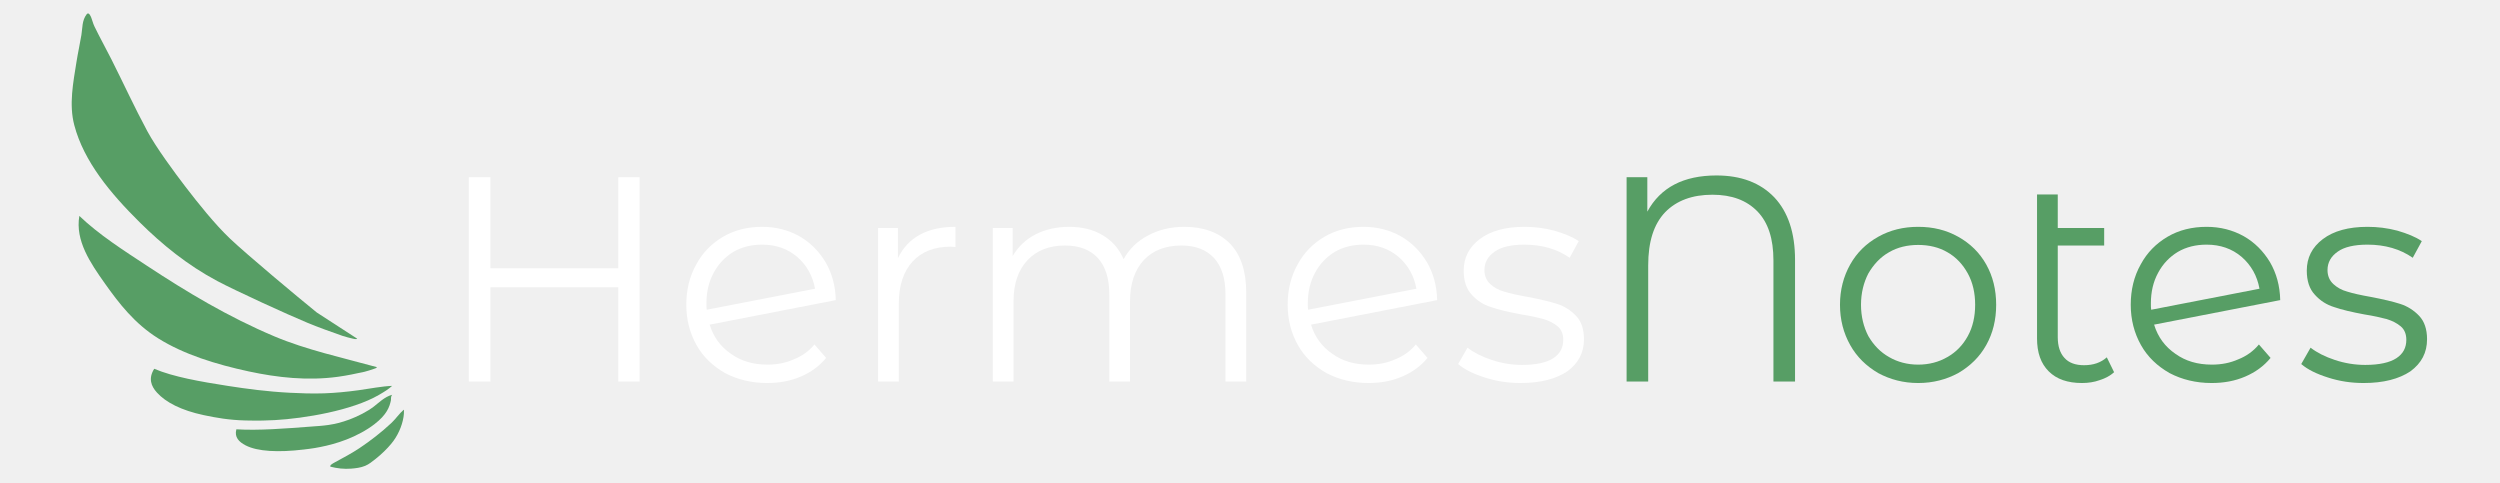
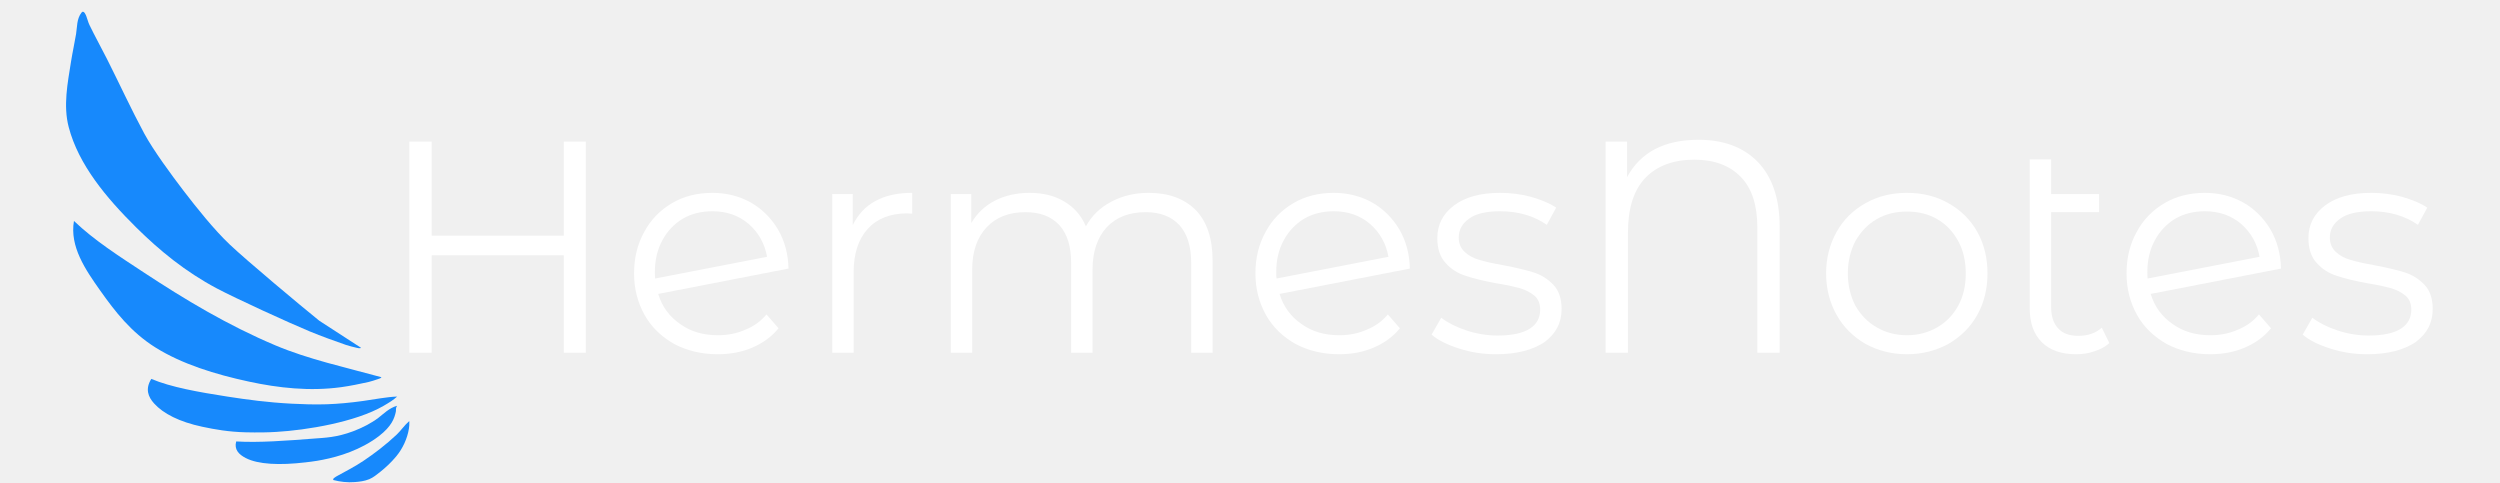
<svg xmlns="http://www.w3.org/2000/svg" width="100%" height="100%" viewBox="0 0 1607 310" version="1.1" xml:space="preserve" style="fill-rule:evenodd;clip-rule:evenodd;stroke-linejoin:round;stroke-miterlimit:2;">
  <g transform="matrix(1,0,0,1,0,-2141.18)">
-     <g id="FullWidthDark" transform="matrix(1.00388,0,0,0.19375,0,2141.18)">
+     <g id="logo-d" transform="matrix(1.00388,0,0,0.19375,0,2141.18)">
      <rect x="0" y="0" width="1600" height="1600" style="fill:none;" />
-       <g id="Logo" transform="matrix(1.84754,0,0,9.5727,-768.279,-5559.76)">
-         <g transform="matrix(0.964506,0,0,0.964506,-12.1901,132.961)">
-           <g transform="matrix(104.898,0,0,104.898,600.284,601.418)">
-             <path d="M0.699,-0.7L0.699,-0L0.626,-0L0.626,-0.323L0.188,-0.323L0.188,-0L0.114,-0L0.114,-0.7L0.188,-0.7L0.188,-0.388L0.626,-0.388L0.626,-0.7L0.699,-0.7Z" style="fill:white;fill-rule:nonzero;" />
+       <clipPath id="_clip1">
+         <rect x="0" y="0" width="1600" height="1600" />
+       </clipPath>
+       <g clip-path="url(#_clip1)">
+         <g id="Logo" transform="matrix(1.90898,0,0,9.89104,-798.972,-5751.77)">
+           <g transform="matrix(0.964506,0,0,0.964506,-34.6725,119.754)">
+             <g transform="matrix(104.898,0,0,104.898,600.284,601.418)">
+               <path d="M0.699,-0.7L0.699,-0L0.626,-0L0.626,-0.323L0.188,-0.323L0.188,-0L0.114,-0L0.114,-0.7L0.188,-0.7L0.188,-0.388L0.626,-0.388L0.626,-0.7L0.699,-0.7Z" style="fill:white;fill-rule:nonzero;" />
+             </g>
+             <g transform="matrix(104.898,0,0,104.898,685.566,601.418)">
+               <path d="M0.324,-0.058C0.357,-0.058 0.387,-0.064 0.414,-0.076C0.442,-0.087 0.466,-0.104 0.485,-0.127L0.525,-0.081C0.502,-0.053 0.473,-0.032 0.438,-0.017C0.403,-0.002 0.365,0.005 0.323,0.005C0.269,0.005 0.221,-0.007 0.179,-0.029C0.137,-0.053 0.104,-0.084 0.081,-0.125C0.058,-0.166 0.046,-0.212 0.046,-0.263C0.046,-0.314 0.057,-0.36 0.08,-0.401C0.102,-0.442 0.133,-0.473 0.172,-0.496C0.211,-0.519 0.256,-0.53 0.306,-0.53C0.353,-0.53 0.395,-0.519 0.433,-0.498C0.47,-0.477 0.5,-0.447 0.523,-0.409C0.545,-0.371 0.557,-0.328 0.558,-0.279L0.126,-0.195C0.139,-0.152 0.164,-0.119 0.199,-0.095C0.234,-0.07 0.275,-0.058 0.324,-0.058ZM0.306,-0.469C0.269,-0.469 0.236,-0.461 0.207,-0.444C0.179,-0.427 0.156,-0.403 0.14,-0.373C0.123,-0.342 0.115,-0.307 0.115,-0.268C0.115,-0.258 0.115,-0.251 0.116,-0.246L0.487,-0.318C0.479,-0.362 0.459,-0.398 0.426,-0.427C0.393,-0.455 0.353,-0.469 0.306,-0.469Z" style="fill:white;fill-rule:nonzero;" />
+             </g>
+             <g transform="matrix(104.898,0,0,104.898,748.924,601.418)">
+               <path d="M0.167,-0.423C0.184,-0.458 0.209,-0.485 0.242,-0.503C0.275,-0.521 0.315,-0.53 0.364,-0.53L0.364,-0.461L0.347,-0.462C0.292,-0.462 0.248,-0.445 0.217,-0.411C0.186,-0.377 0.17,-0.329 0.17,-0.268L0.17,-0L0.099,-0L0.099,-0.526L0.167,-0.526L0.167,-0.423Z" style="fill:white;fill-rule:nonzero;" />
+             </g>
+             <g transform="matrix(104.898,0,0,104.898,790.149,601.418)">
+               <path d="M0.755,-0.53C0.821,-0.53 0.873,-0.511 0.911,-0.473C0.948,-0.435 0.967,-0.379 0.967,-0.305L0.967,-0L0.896,-0L0.896,-0.298C0.896,-0.353 0.883,-0.394 0.857,-0.423C0.83,-0.452 0.793,-0.466 0.745,-0.466C0.69,-0.466 0.647,-0.449 0.616,-0.416C0.585,-0.382 0.569,-0.335 0.569,-0.276L0.569,-0L0.498,-0L0.498,-0.298C0.498,-0.353 0.485,-0.394 0.459,-0.423C0.432,-0.452 0.395,-0.466 0.346,-0.466C0.292,-0.466 0.249,-0.449 0.218,-0.416C0.186,-0.382 0.17,-0.335 0.17,-0.276L0.17,-0L0.099,-0L0.099,-0.526L0.167,-0.526L0.167,-0.43C0.186,-0.462 0.212,-0.487 0.245,-0.504C0.278,-0.521 0.317,-0.53 0.36,-0.53C0.404,-0.53 0.442,-0.521 0.474,-0.502C0.507,-0.483 0.531,-0.456 0.547,-0.419C0.566,-0.454 0.594,-0.481 0.63,-0.5C0.667,-0.52 0.708,-0.53 0.755,-0.53Z" style="fill:white;fill-rule:nonzero;" />
+             </g>
+             <g transform="matrix(104.898,0,0,104.898,901.656,601.418)">
+               <path d="M0.324,-0.058C0.357,-0.058 0.387,-0.064 0.414,-0.076C0.442,-0.087 0.466,-0.104 0.485,-0.127L0.525,-0.081C0.502,-0.053 0.473,-0.032 0.438,-0.017C0.403,-0.002 0.365,0.005 0.323,0.005C0.269,0.005 0.221,-0.007 0.179,-0.029C0.137,-0.053 0.104,-0.084 0.081,-0.125C0.058,-0.166 0.046,-0.212 0.046,-0.263C0.046,-0.314 0.057,-0.36 0.08,-0.401C0.102,-0.442 0.133,-0.473 0.172,-0.496C0.211,-0.519 0.256,-0.53 0.306,-0.53C0.353,-0.53 0.395,-0.519 0.433,-0.498C0.47,-0.477 0.5,-0.447 0.523,-0.409C0.545,-0.371 0.557,-0.328 0.558,-0.279L0.126,-0.195C0.139,-0.152 0.164,-0.119 0.199,-0.095C0.234,-0.07 0.275,-0.058 0.324,-0.058ZM0.306,-0.469C0.269,-0.469 0.236,-0.461 0.207,-0.444C0.179,-0.427 0.156,-0.403 0.14,-0.373C0.123,-0.342 0.115,-0.307 0.115,-0.268C0.115,-0.258 0.115,-0.251 0.116,-0.246L0.487,-0.318C0.479,-0.362 0.459,-0.398 0.426,-0.427C0.393,-0.455 0.353,-0.469 0.306,-0.469Z" style="fill:white;fill-rule:nonzero;" />
+             </g>
+             <g transform="matrix(104.898,0,0,104.898,965.014,601.418)">
+               <path d="M0.24,0.005C0.197,0.005 0.157,-0.001 0.117,-0.014C0.079,-0.026 0.048,-0.041 0.026,-0.06L0.058,-0.116C0.08,-0.099 0.108,-0.085 0.141,-0.074C0.174,-0.063 0.209,-0.057 0.245,-0.057C0.293,-0.057 0.329,-0.065 0.352,-0.08C0.375,-0.095 0.386,-0.116 0.386,-0.143C0.386,-0.162 0.38,-0.178 0.367,-0.189C0.354,-0.2 0.338,-0.208 0.319,-0.214C0.3,-0.219 0.274,-0.225 0.242,-0.23C0.199,-0.238 0.165,-0.246 0.139,-0.255C0.113,-0.263 0.091,-0.277 0.073,-0.297C0.054,-0.317 0.045,-0.345 0.045,-0.38C0.045,-0.424 0.063,-0.46 0.1,-0.488C0.137,-0.516 0.188,-0.53 0.253,-0.53C0.287,-0.53 0.321,-0.526 0.355,-0.517C0.389,-0.507 0.417,-0.496 0.439,-0.481L0.408,-0.424C0.365,-0.454 0.313,-0.469 0.253,-0.469C0.208,-0.469 0.173,-0.461 0.151,-0.445C0.128,-0.429 0.116,-0.408 0.116,-0.382C0.116,-0.362 0.123,-0.346 0.136,-0.334C0.149,-0.322 0.165,-0.313 0.184,-0.308C0.203,-0.302 0.23,-0.296 0.264,-0.29C0.306,-0.282 0.34,-0.274 0.365,-0.266C0.39,-0.258 0.412,-0.244 0.43,-0.225C0.448,-0.206 0.457,-0.179 0.457,-0.145C0.457,-0.099 0.438,-0.063 0.4,-0.035C0.361,-0.009 0.308,0.005 0.24,0.005Z" style="fill:white;fill-rule:nonzero;" />
+             </g>
+             <g transform="matrix(104.898,0,0,104.898,1016.31,601.418)">
+               <path d="M0.422,-0.706C0.506,-0.706 0.572,-0.681 0.62,-0.631C0.667,-0.581 0.691,-0.51 0.691,-0.417L0.691,-0L0.617,-0L0.617,-0.415C0.617,-0.489 0.599,-0.545 0.562,-0.583C0.525,-0.621 0.474,-0.64 0.408,-0.64C0.339,-0.64 0.285,-0.62 0.246,-0.58C0.207,-0.539 0.188,-0.479 0.188,-0.398L0.188,-0L0.114,-0L0.114,-0.7L0.185,-0.7L0.185,-0.582C0.23,-0.665 0.309,-0.706 0.422,-0.706Z" style="fill:white;fill-rule:nonzero;" />
+             </g>
+             <g transform="matrix(104.898,0,0,104.898,1100.12,601.418)">
+               <path d="M0.314,0.005C0.263,0.005 0.218,-0.007 0.177,-0.029C0.136,-0.053 0.104,-0.084 0.081,-0.125C0.058,-0.166 0.046,-0.212 0.046,-0.263C0.046,-0.314 0.058,-0.36 0.081,-0.401C0.104,-0.442 0.136,-0.473 0.177,-0.496C0.218,-0.519 0.263,-0.53 0.314,-0.53C0.365,-0.53 0.41,-0.519 0.451,-0.496C0.492,-0.473 0.524,-0.442 0.547,-0.401C0.57,-0.36 0.581,-0.314 0.581,-0.263C0.581,-0.212 0.57,-0.166 0.547,-0.125C0.524,-0.084 0.492,-0.053 0.451,-0.029C0.41,-0.007 0.365,0.005 0.314,0.005ZM0.314,-0.058C0.351,-0.058 0.385,-0.067 0.414,-0.084C0.444,-0.101 0.467,-0.125 0.484,-0.156C0.501,-0.187 0.509,-0.223 0.509,-0.263C0.509,-0.303 0.501,-0.339 0.484,-0.37C0.467,-0.401 0.444,-0.426 0.414,-0.443C0.385,-0.46 0.351,-0.468 0.314,-0.468C0.277,-0.468 0.243,-0.46 0.214,-0.443C0.184,-0.426 0.161,-0.401 0.143,-0.37C0.127,-0.339 0.118,-0.303 0.118,-0.263C0.118,-0.223 0.127,-0.187 0.143,-0.156C0.161,-0.125 0.184,-0.101 0.214,-0.084C0.243,-0.067 0.277,-0.058 0.314,-0.058Z" style="fill:white;fill-rule:nonzero;" />
+             </g>
+             <g transform="matrix(104.898,0,0,104.898,1165.89,601.418)">
+               <path d="M0.358,-0.032C0.345,-0.02 0.328,-0.011 0.309,-0.005C0.29,0.002 0.269,0.005 0.248,0.005C0.199,0.005 0.161,-0.008 0.134,-0.035C0.107,-0.062 0.094,-0.099 0.094,-0.148L0.094,-0.641L0.165,-0.641L0.165,-0.526L0.324,-0.526L0.324,-0.466L0.165,-0.466L0.165,-0.152C0.165,-0.121 0.173,-0.097 0.188,-0.081C0.203,-0.064 0.226,-0.056 0.255,-0.056C0.287,-0.056 0.313,-0.065 0.333,-0.083L0.358,-0.032Z" style="fill:white;fill-rule:nonzero;" />
+             </g>
+             <g transform="matrix(104.898,0,0,104.898,1204.6,601.418)">
+               <path d="M0.324,-0.058C0.357,-0.058 0.387,-0.064 0.414,-0.076C0.442,-0.087 0.466,-0.104 0.485,-0.127L0.525,-0.081C0.502,-0.053 0.473,-0.032 0.438,-0.017C0.403,-0.002 0.365,0.005 0.323,0.005C0.269,0.005 0.221,-0.007 0.179,-0.029C0.137,-0.053 0.104,-0.084 0.081,-0.125C0.058,-0.166 0.046,-0.212 0.046,-0.263C0.046,-0.314 0.057,-0.36 0.08,-0.401C0.102,-0.442 0.133,-0.473 0.172,-0.496C0.211,-0.519 0.256,-0.53 0.306,-0.53C0.353,-0.53 0.395,-0.519 0.433,-0.498C0.47,-0.477 0.5,-0.447 0.523,-0.409C0.545,-0.371 0.557,-0.328 0.558,-0.279L0.126,-0.195C0.139,-0.152 0.164,-0.119 0.199,-0.095C0.234,-0.07 0.275,-0.058 0.324,-0.058ZM0.306,-0.469C0.269,-0.469 0.236,-0.461 0.207,-0.444C0.179,-0.427 0.156,-0.403 0.14,-0.373C0.123,-0.342 0.115,-0.307 0.115,-0.268C0.115,-0.258 0.115,-0.251 0.116,-0.246L0.487,-0.318C0.479,-0.362 0.459,-0.398 0.426,-0.427C0.393,-0.455 0.353,-0.469 0.306,-0.469Z" style="fill:white;fill-rule:nonzero;" />
+             </g>
+             <g transform="matrix(104.898,0,0,104.898,1267.96,601.418)">
+               <path d="M0.24,0.005C0.197,0.005 0.157,-0.001 0.117,-0.014C0.079,-0.026 0.048,-0.041 0.026,-0.06L0.058,-0.116C0.08,-0.099 0.108,-0.085 0.141,-0.074C0.174,-0.063 0.209,-0.057 0.245,-0.057C0.293,-0.057 0.329,-0.065 0.352,-0.08C0.375,-0.095 0.386,-0.116 0.386,-0.143C0.386,-0.162 0.38,-0.178 0.367,-0.189C0.354,-0.2 0.338,-0.208 0.319,-0.214C0.3,-0.219 0.274,-0.225 0.242,-0.23C0.199,-0.238 0.165,-0.246 0.139,-0.255C0.113,-0.263 0.091,-0.277 0.073,-0.297C0.054,-0.317 0.045,-0.345 0.045,-0.38C0.045,-0.424 0.063,-0.46 0.1,-0.488C0.137,-0.516 0.188,-0.53 0.253,-0.53C0.287,-0.53 0.321,-0.526 0.355,-0.517C0.389,-0.507 0.417,-0.496 0.439,-0.481L0.408,-0.424C0.365,-0.454 0.313,-0.469 0.253,-0.469C0.208,-0.469 0.173,-0.461 0.151,-0.445C0.128,-0.429 0.116,-0.408 0.116,-0.382C0.116,-0.362 0.123,-0.346 0.136,-0.334C0.149,-0.322 0.165,-0.313 0.184,-0.308C0.203,-0.302 0.23,-0.296 0.264,-0.29C0.306,-0.282 0.34,-0.274 0.365,-0.266C0.39,-0.258 0.412,-0.244 0.43,-0.225C0.448,-0.206 0.457,-0.179 0.457,-0.145C0.457,-0.099 0.438,-0.063 0.4,-0.035C0.361,-0.009 0.308,0.005 0.24,0.005Z" style="fill:white;fill-rule:nonzero;" />
+             </g>
          </g>
-           <g transform="matrix(104.898,0,0,104.898,685.566,601.418)">
-             <path d="M0.324,-0.058C0.357,-0.058 0.387,-0.064 0.414,-0.076C0.442,-0.087 0.466,-0.104 0.485,-0.127L0.525,-0.081C0.502,-0.053 0.473,-0.032 0.438,-0.017C0.403,-0.002 0.365,0.005 0.323,0.005C0.269,0.005 0.221,-0.007 0.179,-0.029C0.137,-0.053 0.104,-0.084 0.081,-0.125C0.058,-0.166 0.046,-0.212 0.046,-0.263C0.046,-0.314 0.057,-0.36 0.08,-0.401C0.102,-0.442 0.133,-0.473 0.172,-0.496C0.211,-0.519 0.256,-0.53 0.306,-0.53C0.353,-0.53 0.395,-0.519 0.433,-0.498C0.47,-0.477 0.5,-0.447 0.523,-0.409C0.545,-0.371 0.557,-0.328 0.558,-0.279L0.126,-0.195C0.139,-0.152 0.164,-0.119 0.199,-0.095C0.234,-0.07 0.275,-0.058 0.324,-0.058ZM0.306,-0.469C0.269,-0.469 0.236,-0.461 0.207,-0.444C0.179,-0.427 0.156,-0.403 0.14,-0.373C0.123,-0.342 0.115,-0.307 0.115,-0.268C0.115,-0.258 0.115,-0.251 0.116,-0.246L0.487,-0.318C0.479,-0.362 0.459,-0.398 0.426,-0.427C0.393,-0.455 0.353,-0.469 0.306,-0.469Z" style="fill:white;fill-rule:nonzero;" />
-           </g>
-           <g transform="matrix(104.898,0,0,104.898,748.924,601.418)">
-             <path d="M0.167,-0.423C0.184,-0.458 0.209,-0.485 0.242,-0.503C0.275,-0.521 0.315,-0.53 0.364,-0.53L0.364,-0.461L0.347,-0.462C0.292,-0.462 0.248,-0.445 0.217,-0.411C0.186,-0.377 0.17,-0.329 0.17,-0.268L0.17,-0L0.099,-0L0.099,-0.526L0.167,-0.526L0.167,-0.423Z" style="fill:white;fill-rule:nonzero;" />
-           </g>
-           <g transform="matrix(104.898,0,0,104.898,790.149,601.418)">
-             <path d="M0.755,-0.53C0.821,-0.53 0.873,-0.511 0.911,-0.473C0.948,-0.435 0.967,-0.379 0.967,-0.305L0.967,-0L0.896,-0L0.896,-0.298C0.896,-0.353 0.883,-0.394 0.857,-0.423C0.83,-0.452 0.793,-0.466 0.745,-0.466C0.69,-0.466 0.647,-0.449 0.616,-0.416C0.585,-0.382 0.569,-0.335 0.569,-0.276L0.569,-0L0.498,-0L0.498,-0.298C0.498,-0.353 0.485,-0.394 0.459,-0.423C0.432,-0.452 0.395,-0.466 0.346,-0.466C0.292,-0.466 0.249,-0.449 0.218,-0.416C0.186,-0.382 0.17,-0.335 0.17,-0.276L0.17,-0L0.099,-0L0.099,-0.526L0.167,-0.526L0.167,-0.43C0.186,-0.462 0.212,-0.487 0.245,-0.504C0.278,-0.521 0.317,-0.53 0.36,-0.53C0.404,-0.53 0.442,-0.521 0.474,-0.502C0.507,-0.483 0.531,-0.456 0.547,-0.419C0.566,-0.454 0.594,-0.481 0.63,-0.5C0.667,-0.52 0.708,-0.53 0.755,-0.53Z" style="fill:white;fill-rule:nonzero;" />
-           </g>
-           <g transform="matrix(104.898,0,0,104.898,901.656,601.418)">
-             <path d="M0.324,-0.058C0.357,-0.058 0.387,-0.064 0.414,-0.076C0.442,-0.087 0.466,-0.104 0.485,-0.127L0.525,-0.081C0.502,-0.053 0.473,-0.032 0.438,-0.017C0.403,-0.002 0.365,0.005 0.323,0.005C0.269,0.005 0.221,-0.007 0.179,-0.029C0.137,-0.053 0.104,-0.084 0.081,-0.125C0.058,-0.166 0.046,-0.212 0.046,-0.263C0.046,-0.314 0.057,-0.36 0.08,-0.401C0.102,-0.442 0.133,-0.473 0.172,-0.496C0.211,-0.519 0.256,-0.53 0.306,-0.53C0.353,-0.53 0.395,-0.519 0.433,-0.498C0.47,-0.477 0.5,-0.447 0.523,-0.409C0.545,-0.371 0.557,-0.328 0.558,-0.279L0.126,-0.195C0.139,-0.152 0.164,-0.119 0.199,-0.095C0.234,-0.07 0.275,-0.058 0.324,-0.058ZM0.306,-0.469C0.269,-0.469 0.236,-0.461 0.207,-0.444C0.179,-0.427 0.156,-0.403 0.14,-0.373C0.123,-0.342 0.115,-0.307 0.115,-0.268C0.115,-0.258 0.115,-0.251 0.116,-0.246L0.487,-0.318C0.479,-0.362 0.459,-0.398 0.426,-0.427C0.393,-0.455 0.353,-0.469 0.306,-0.469Z" style="fill:white;fill-rule:nonzero;" />
-           </g>
-           <g transform="matrix(104.898,0,0,104.898,965.014,601.418)">
-             <path d="M0.24,0.005C0.197,0.005 0.157,-0.001 0.117,-0.014C0.079,-0.026 0.048,-0.041 0.026,-0.06L0.058,-0.116C0.08,-0.099 0.108,-0.085 0.141,-0.074C0.174,-0.063 0.209,-0.057 0.245,-0.057C0.293,-0.057 0.329,-0.065 0.352,-0.08C0.375,-0.095 0.386,-0.116 0.386,-0.143C0.386,-0.162 0.38,-0.178 0.367,-0.189C0.354,-0.2 0.338,-0.208 0.319,-0.214C0.3,-0.219 0.274,-0.225 0.242,-0.23C0.199,-0.238 0.165,-0.246 0.139,-0.255C0.113,-0.263 0.091,-0.277 0.073,-0.297C0.054,-0.317 0.045,-0.345 0.045,-0.38C0.045,-0.424 0.063,-0.46 0.1,-0.488C0.137,-0.516 0.188,-0.53 0.253,-0.53C0.287,-0.53 0.321,-0.526 0.355,-0.517C0.389,-0.507 0.417,-0.496 0.439,-0.481L0.408,-0.424C0.365,-0.454 0.313,-0.469 0.253,-0.469C0.208,-0.469 0.173,-0.461 0.151,-0.445C0.128,-0.429 0.116,-0.408 0.116,-0.382C0.116,-0.362 0.123,-0.346 0.136,-0.334C0.149,-0.322 0.165,-0.313 0.184,-0.308C0.203,-0.302 0.23,-0.296 0.264,-0.29C0.306,-0.282 0.34,-0.274 0.365,-0.266C0.39,-0.258 0.412,-0.244 0.43,-0.225C0.448,-0.206 0.457,-0.179 0.457,-0.145C0.457,-0.099 0.438,-0.063 0.4,-0.035C0.361,-0.009 0.308,0.005 0.24,0.005Z" style="fill:white;fill-rule:nonzero;" />
-           </g>
-           <g transform="matrix(104.898,0,0,104.898,1016.31,601.418)">
-             <path d="M0.422,-0.706C0.506,-0.706 0.572,-0.681 0.62,-0.631C0.667,-0.581 0.691,-0.51 0.691,-0.417L0.691,-0L0.617,-0L0.617,-0.415C0.617,-0.489 0.599,-0.545 0.562,-0.583C0.525,-0.621 0.474,-0.64 0.408,-0.64C0.339,-0.64 0.285,-0.62 0.246,-0.58C0.207,-0.539 0.188,-0.479 0.188,-0.398L0.188,-0L0.114,-0L0.114,-0.7L0.185,-0.7L0.185,-0.582C0.23,-0.665 0.309,-0.706 0.422,-0.706Z" style="fill:rgb(87,158,101);fill-rule:nonzero;" />
-           </g>
-           <g transform="matrix(104.898,0,0,104.898,1100.12,601.418)">
-             <path d="M0.314,0.005C0.263,0.005 0.218,-0.007 0.177,-0.029C0.136,-0.053 0.104,-0.084 0.081,-0.125C0.058,-0.166 0.046,-0.212 0.046,-0.263C0.046,-0.314 0.058,-0.36 0.081,-0.401C0.104,-0.442 0.136,-0.473 0.177,-0.496C0.218,-0.519 0.263,-0.53 0.314,-0.53C0.365,-0.53 0.41,-0.519 0.451,-0.496C0.492,-0.473 0.524,-0.442 0.547,-0.401C0.57,-0.36 0.581,-0.314 0.581,-0.263C0.581,-0.212 0.57,-0.166 0.547,-0.125C0.524,-0.084 0.492,-0.053 0.451,-0.029C0.41,-0.007 0.365,0.005 0.314,0.005ZM0.314,-0.058C0.351,-0.058 0.385,-0.067 0.414,-0.084C0.444,-0.101 0.467,-0.125 0.484,-0.156C0.501,-0.187 0.509,-0.223 0.509,-0.263C0.509,-0.303 0.501,-0.339 0.484,-0.37C0.467,-0.401 0.444,-0.426 0.414,-0.443C0.385,-0.46 0.351,-0.468 0.314,-0.468C0.277,-0.468 0.243,-0.46 0.214,-0.443C0.184,-0.426 0.161,-0.401 0.143,-0.37C0.127,-0.339 0.118,-0.303 0.118,-0.263C0.118,-0.223 0.127,-0.187 0.143,-0.156C0.161,-0.125 0.184,-0.101 0.214,-0.084C0.243,-0.067 0.277,-0.058 0.314,-0.058Z" style="fill:rgb(87,158,101);fill-rule:nonzero;" />
-           </g>
-           <g transform="matrix(104.898,0,0,104.898,1165.89,601.418)">
-             <path d="M0.358,-0.032C0.345,-0.02 0.328,-0.011 0.309,-0.005C0.29,0.002 0.269,0.005 0.248,0.005C0.199,0.005 0.161,-0.008 0.134,-0.035C0.107,-0.062 0.094,-0.099 0.094,-0.148L0.094,-0.641L0.165,-0.641L0.165,-0.526L0.324,-0.526L0.324,-0.466L0.165,-0.466L0.165,-0.152C0.165,-0.121 0.173,-0.097 0.188,-0.081C0.203,-0.064 0.226,-0.056 0.255,-0.056C0.287,-0.056 0.313,-0.065 0.333,-0.083L0.358,-0.032Z" style="fill:rgb(87,158,101);fill-rule:nonzero;" />
-           </g>
-           <g transform="matrix(104.898,0,0,104.898,1204.6,601.418)">
-             <path d="M0.324,-0.058C0.357,-0.058 0.387,-0.064 0.414,-0.076C0.442,-0.087 0.466,-0.104 0.485,-0.127L0.525,-0.081C0.502,-0.053 0.473,-0.032 0.438,-0.017C0.403,-0.002 0.365,0.005 0.323,0.005C0.269,0.005 0.221,-0.007 0.179,-0.029C0.137,-0.053 0.104,-0.084 0.081,-0.125C0.058,-0.166 0.046,-0.212 0.046,-0.263C0.046,-0.314 0.057,-0.36 0.08,-0.401C0.102,-0.442 0.133,-0.473 0.172,-0.496C0.211,-0.519 0.256,-0.53 0.306,-0.53C0.353,-0.53 0.395,-0.519 0.433,-0.498C0.47,-0.477 0.5,-0.447 0.523,-0.409C0.545,-0.371 0.557,-0.328 0.558,-0.279L0.126,-0.195C0.139,-0.152 0.164,-0.119 0.199,-0.095C0.234,-0.07 0.275,-0.058 0.324,-0.058ZM0.306,-0.469C0.269,-0.469 0.236,-0.461 0.207,-0.444C0.179,-0.427 0.156,-0.403 0.14,-0.373C0.123,-0.342 0.115,-0.307 0.115,-0.268C0.115,-0.258 0.115,-0.251 0.116,-0.246L0.487,-0.318C0.479,-0.362 0.459,-0.398 0.426,-0.427C0.393,-0.455 0.353,-0.469 0.306,-0.469Z" style="fill:rgb(87,158,101);fill-rule:nonzero;" />
-           </g>
-           <g transform="matrix(104.898,0,0,104.898,1267.96,601.418)">
-             <path d="M0.24,0.005C0.197,0.005 0.157,-0.001 0.117,-0.014C0.079,-0.026 0.048,-0.041 0.026,-0.06L0.058,-0.116C0.08,-0.099 0.108,-0.085 0.141,-0.074C0.174,-0.063 0.209,-0.057 0.245,-0.057C0.293,-0.057 0.329,-0.065 0.352,-0.08C0.375,-0.095 0.386,-0.116 0.386,-0.143C0.386,-0.162 0.38,-0.178 0.367,-0.189C0.354,-0.2 0.338,-0.208 0.319,-0.214C0.3,-0.219 0.274,-0.225 0.242,-0.23C0.199,-0.238 0.165,-0.246 0.139,-0.255C0.113,-0.263 0.091,-0.277 0.073,-0.297C0.054,-0.317 0.045,-0.345 0.045,-0.38C0.045,-0.424 0.063,-0.46 0.1,-0.488C0.137,-0.516 0.188,-0.53 0.253,-0.53C0.287,-0.53 0.321,-0.526 0.355,-0.517C0.389,-0.507 0.417,-0.496 0.439,-0.481L0.408,-0.424C0.365,-0.454 0.313,-0.469 0.253,-0.469C0.208,-0.469 0.173,-0.461 0.151,-0.445C0.128,-0.429 0.116,-0.408 0.116,-0.382C0.116,-0.362 0.123,-0.346 0.136,-0.334C0.149,-0.322 0.165,-0.313 0.184,-0.308C0.203,-0.302 0.23,-0.296 0.264,-0.29C0.306,-0.282 0.34,-0.274 0.365,-0.266C0.39,-0.258 0.412,-0.244 0.43,-0.225C0.448,-0.206 0.457,-0.179 0.457,-0.145C0.457,-0.099 0.438,-0.063 0.4,-0.035C0.361,-0.009 0.308,0.005 0.24,0.005Z" style="fill:rgb(87,158,101);fill-rule:nonzero;" />
-           </g>
-         </g>
-         <g transform="matrix(-0.360065,0,0,0.28538,797.554,435.233)">
-           <path d="M716.355,921.332L755.241,889.53C772.932,871.51 822.376,819.384 838.602,800C853.28,782.463 869.674,756.486 881.509,737.012C892.555,718.836 909.885,689.121 918.272,669.496C930.597,640.657 941.281,611.144 952.931,582.025C958.289,568.632 964.136,555.434 969.295,541.963C970.59,538.579 971.185,534.965 972.273,531.509C972.428,531.017 974.49,523.714 976.745,527.426C981.308,534.938 980.683,544.132 981.768,552.449C983.194,563.385 985.139,574.251 986.508,585.195C989.642,610.243 993.878,636.793 988.632,662.018C979.421,706.306 953.592,745.117 925.771,779.891C904.113,806.963 879.852,831.988 850.923,851.389C833.178,863.29 783.089,892.211 764.159,902.083C753.1,907.85 741.713,912.977 730.3,918.007C727.141,919.4 723.775,920.264 720.492,921.329C719.757,921.568 717.092,922.51 716.355,921.332Z" style="fill:rgb(87,158,101);" />
-           <g transform="matrix(0.733504,0.264298,-0.231268,0.641838,379.439,183.2)">
-             <path d="M719.528,907.686C754.603,875.285 792.506,844.779 822.351,807.096C866.066,751.901 900.808,690.561 932.975,628.14C952.381,590.48 972.558,552.661 985.322,512.055C1003.34,551.441 997.37,596.189 991.309,637.513C985.42,677.666 978.038,718.693 958.419,754.783C937.137,793.934 905.065,825.974 870.57,853.585C840.971,877.278 807.449,897.596 769.809,905.159C758.869,907.357 747.723,908.467 736.606,909.439C732.601,909.789 728.568,909.259 724.551,909.116C723.27,909.071 720.417,909.108 719.528,907.686Z" style="fill:rgb(87,158,101);" />
-           </g>
-           <g transform="matrix(0.621897,0.224083,-0.0759253,0.210715,337.799,634.705)">
-             <path d="M667.221,922.835C680.812,910.28 699.102,904.666 715.211,896.504C733.273,887.352 750.084,875.515 765.023,861.866C781.406,846.897 799.093,825.108 811.49,809.155C842.155,769.695 867.921,726.749 892.481,683.332C927.608,621.236 961.646,557.578 982.51,489.024C996.713,529.245 997.63,572.148 993.619,614.21C987.633,676.977 971.322,740.606 943.663,797.386C928.482,828.551 912.197,859.313 889.583,885.803C882.169,894.487 874.411,902.885 866.373,910.995C860.818,916.6 854.921,921.873 848.844,926.906C807.537,961.114 737.831,990.376 690.988,949.701C680.292,940.412 674.768,934.91 667.221,922.835Z" style="fill:rgb(87,158,101);" />
-           </g>
-           <g transform="matrix(0.375905,0.254422,-0.0793888,0.117296,501.472,724.102)">
-             <path d="M658.325,834.677C674.502,819.734 695.099,841.534 707.902,848.473C727.674,859.189 750.233,857.396 769.949,847.748C807.348,829.446 827.631,787.796 847.201,753.651C896.969,666.815 946.998,579.888 983.686,486.473C999.321,534.477 997.984,586.09 991.532,635.581C979.891,724.87 945.027,811.019 895.948,886.185C888.955,896.895 882.015,907.673 874.226,917.819C845.746,954.918 802.459,997.787 750.818,983.402C744.965,981.772 739.312,979.32 734.003,976.367C696.787,955.669 680.633,908.834 669.189,870.813C665.606,858.906 665.111,845.534 658.325,834.677Z" style="fill:rgb(87,158,101);" />
-           </g>
-           <g transform="matrix(0.0533187,0.205635,-0.121539,0.0315137,758.516,866.619)">
-             <path d="M539.47,952.96C565.57,928.85 599.381,915.95 626.756,893.583C691.441,840.732 749.935,780.591 803.404,716.51C842.104,670.13 874.877,619.224 908.988,569.512C913.638,562.736 921.09,551.593 927.402,546.127C930.807,543.178 935.949,542.587 938.362,546.79C940.189,600.057 936.998,653.724 925.542,705.879C918.309,738.806 910.176,772.36 894.313,802.427C881.554,826.609 861.59,845.795 842.386,864.76C811.878,894.889 778.408,921.76 741.205,943.203C693.289,970.822 634.032,980.392 579.963,968.639C564.208,965.215 560.475,963.067 545.678,956.858C543.748,956.048 540.686,954.907 539.47,952.96Z" style="fill:rgb(87,158,101);" />
+           <g transform="matrix(-0.360065,0,0,0.28538,797.554,435.233)">
+             <path d="M716.355,921.332L755.241,889.53C772.932,871.51 822.376,819.384 838.602,800C853.28,782.463 869.674,756.486 881.509,737.012C892.555,718.836 909.885,689.121 918.272,669.496C930.597,640.657 941.281,611.144 952.931,582.025C958.289,568.632 964.136,555.434 969.295,541.963C970.59,538.579 971.185,534.965 972.273,531.509C972.428,531.017 974.49,523.714 976.745,527.426C981.308,534.938 980.683,544.132 981.768,552.449C983.194,563.385 985.139,574.251 986.508,585.195C989.642,610.243 993.878,636.793 988.632,662.018C979.421,706.306 953.592,745.117 925.771,779.891C904.113,806.963 879.852,831.988 850.923,851.389C833.178,863.29 783.089,892.211 764.159,902.083C753.1,907.85 741.713,912.977 730.3,918.007C727.141,919.4 723.775,920.264 720.492,921.329C719.757,921.568 717.092,922.51 716.355,921.332Z" style="fill:rgb(23,137,252);" />
+             <g transform="matrix(0.733504,0.264298,-0.231268,0.641838,379.439,183.2)">
+               <path d="M719.528,907.686C754.603,875.285 792.506,844.779 822.351,807.096C866.066,751.901 900.808,690.561 932.975,628.14C952.381,590.48 972.558,552.661 985.322,512.055C1003.34,551.441 997.37,596.189 991.309,637.513C985.42,677.666 978.038,718.693 958.419,754.783C937.137,793.934 905.065,825.974 870.57,853.585C840.971,877.278 807.449,897.596 769.809,905.159C758.869,907.357 747.723,908.467 736.606,909.439C732.601,909.789 728.568,909.259 724.551,909.116C723.27,909.071 720.417,909.108 719.528,907.686Z" style="fill:rgb(23,137,252);" />
+             </g>
+             <g transform="matrix(0.621897,0.224083,-0.0759253,0.210715,337.799,634.705)">
+               <path d="M667.221,922.835C680.812,910.28 699.102,904.666 715.211,896.504C733.273,887.352 750.084,875.515 765.023,861.866C781.406,846.897 799.093,825.108 811.49,809.155C842.155,769.695 867.921,726.749 892.481,683.332C927.608,621.236 961.646,557.578 982.51,489.024C996.713,529.245 997.63,572.148 993.619,614.21C987.633,676.977 971.322,740.606 943.663,797.386C928.482,828.551 912.197,859.313 889.583,885.803C882.169,894.487 874.411,902.885 866.373,910.995C860.818,916.6 854.921,921.873 848.844,926.906C807.537,961.114 737.831,990.376 690.988,949.701C680.292,940.412 674.768,934.91 667.221,922.835Z" style="fill:rgb(23,137,252);" />
+             </g>
+             <g transform="matrix(0.375905,0.254422,-0.0793888,0.117296,501.472,724.102)">
+               <path d="M658.325,834.677C674.502,819.734 695.099,841.534 707.902,848.473C727.674,859.189 750.233,857.396 769.949,847.748C807.348,829.446 827.631,787.796 847.201,753.651C896.969,666.815 946.998,579.888 983.686,486.473C999.321,534.477 997.984,586.09 991.532,635.581C979.891,724.87 945.027,811.019 895.948,886.185C888.955,896.895 882.015,907.673 874.226,917.819C845.746,954.918 802.459,997.787 750.818,983.402C744.965,981.772 739.312,979.32 734.003,976.367C696.787,955.669 680.633,908.834 669.189,870.813C665.606,858.906 665.111,845.534 658.325,834.677Z" style="fill:rgb(23,137,252);" />
+             </g>
+             <g transform="matrix(0.0533187,0.205635,-0.121539,0.0315137,758.516,866.619)">
+               <path d="M539.47,952.96C565.57,928.85 599.381,915.95 626.756,893.583C691.441,840.732 749.935,780.591 803.404,716.51C842.104,670.13 874.877,619.224 908.988,569.512C913.638,562.736 921.09,551.593 927.402,546.127C930.807,543.178 935.949,542.587 938.362,546.79C940.189,600.057 936.998,653.724 925.542,705.879C918.309,738.806 910.176,772.36 894.313,802.427C881.554,826.609 861.59,845.795 842.386,864.76C811.878,894.889 778.408,921.76 741.205,943.203C693.289,970.822 634.032,980.392 579.963,968.639C564.208,965.215 560.475,963.067 545.678,956.858C543.748,956.048 540.686,954.907 539.47,952.96Z" style="fill:rgb(23,137,252);" />
+             </g>
          </g>
        </g>
      </g>
    </g>
  </g>
</svg>
